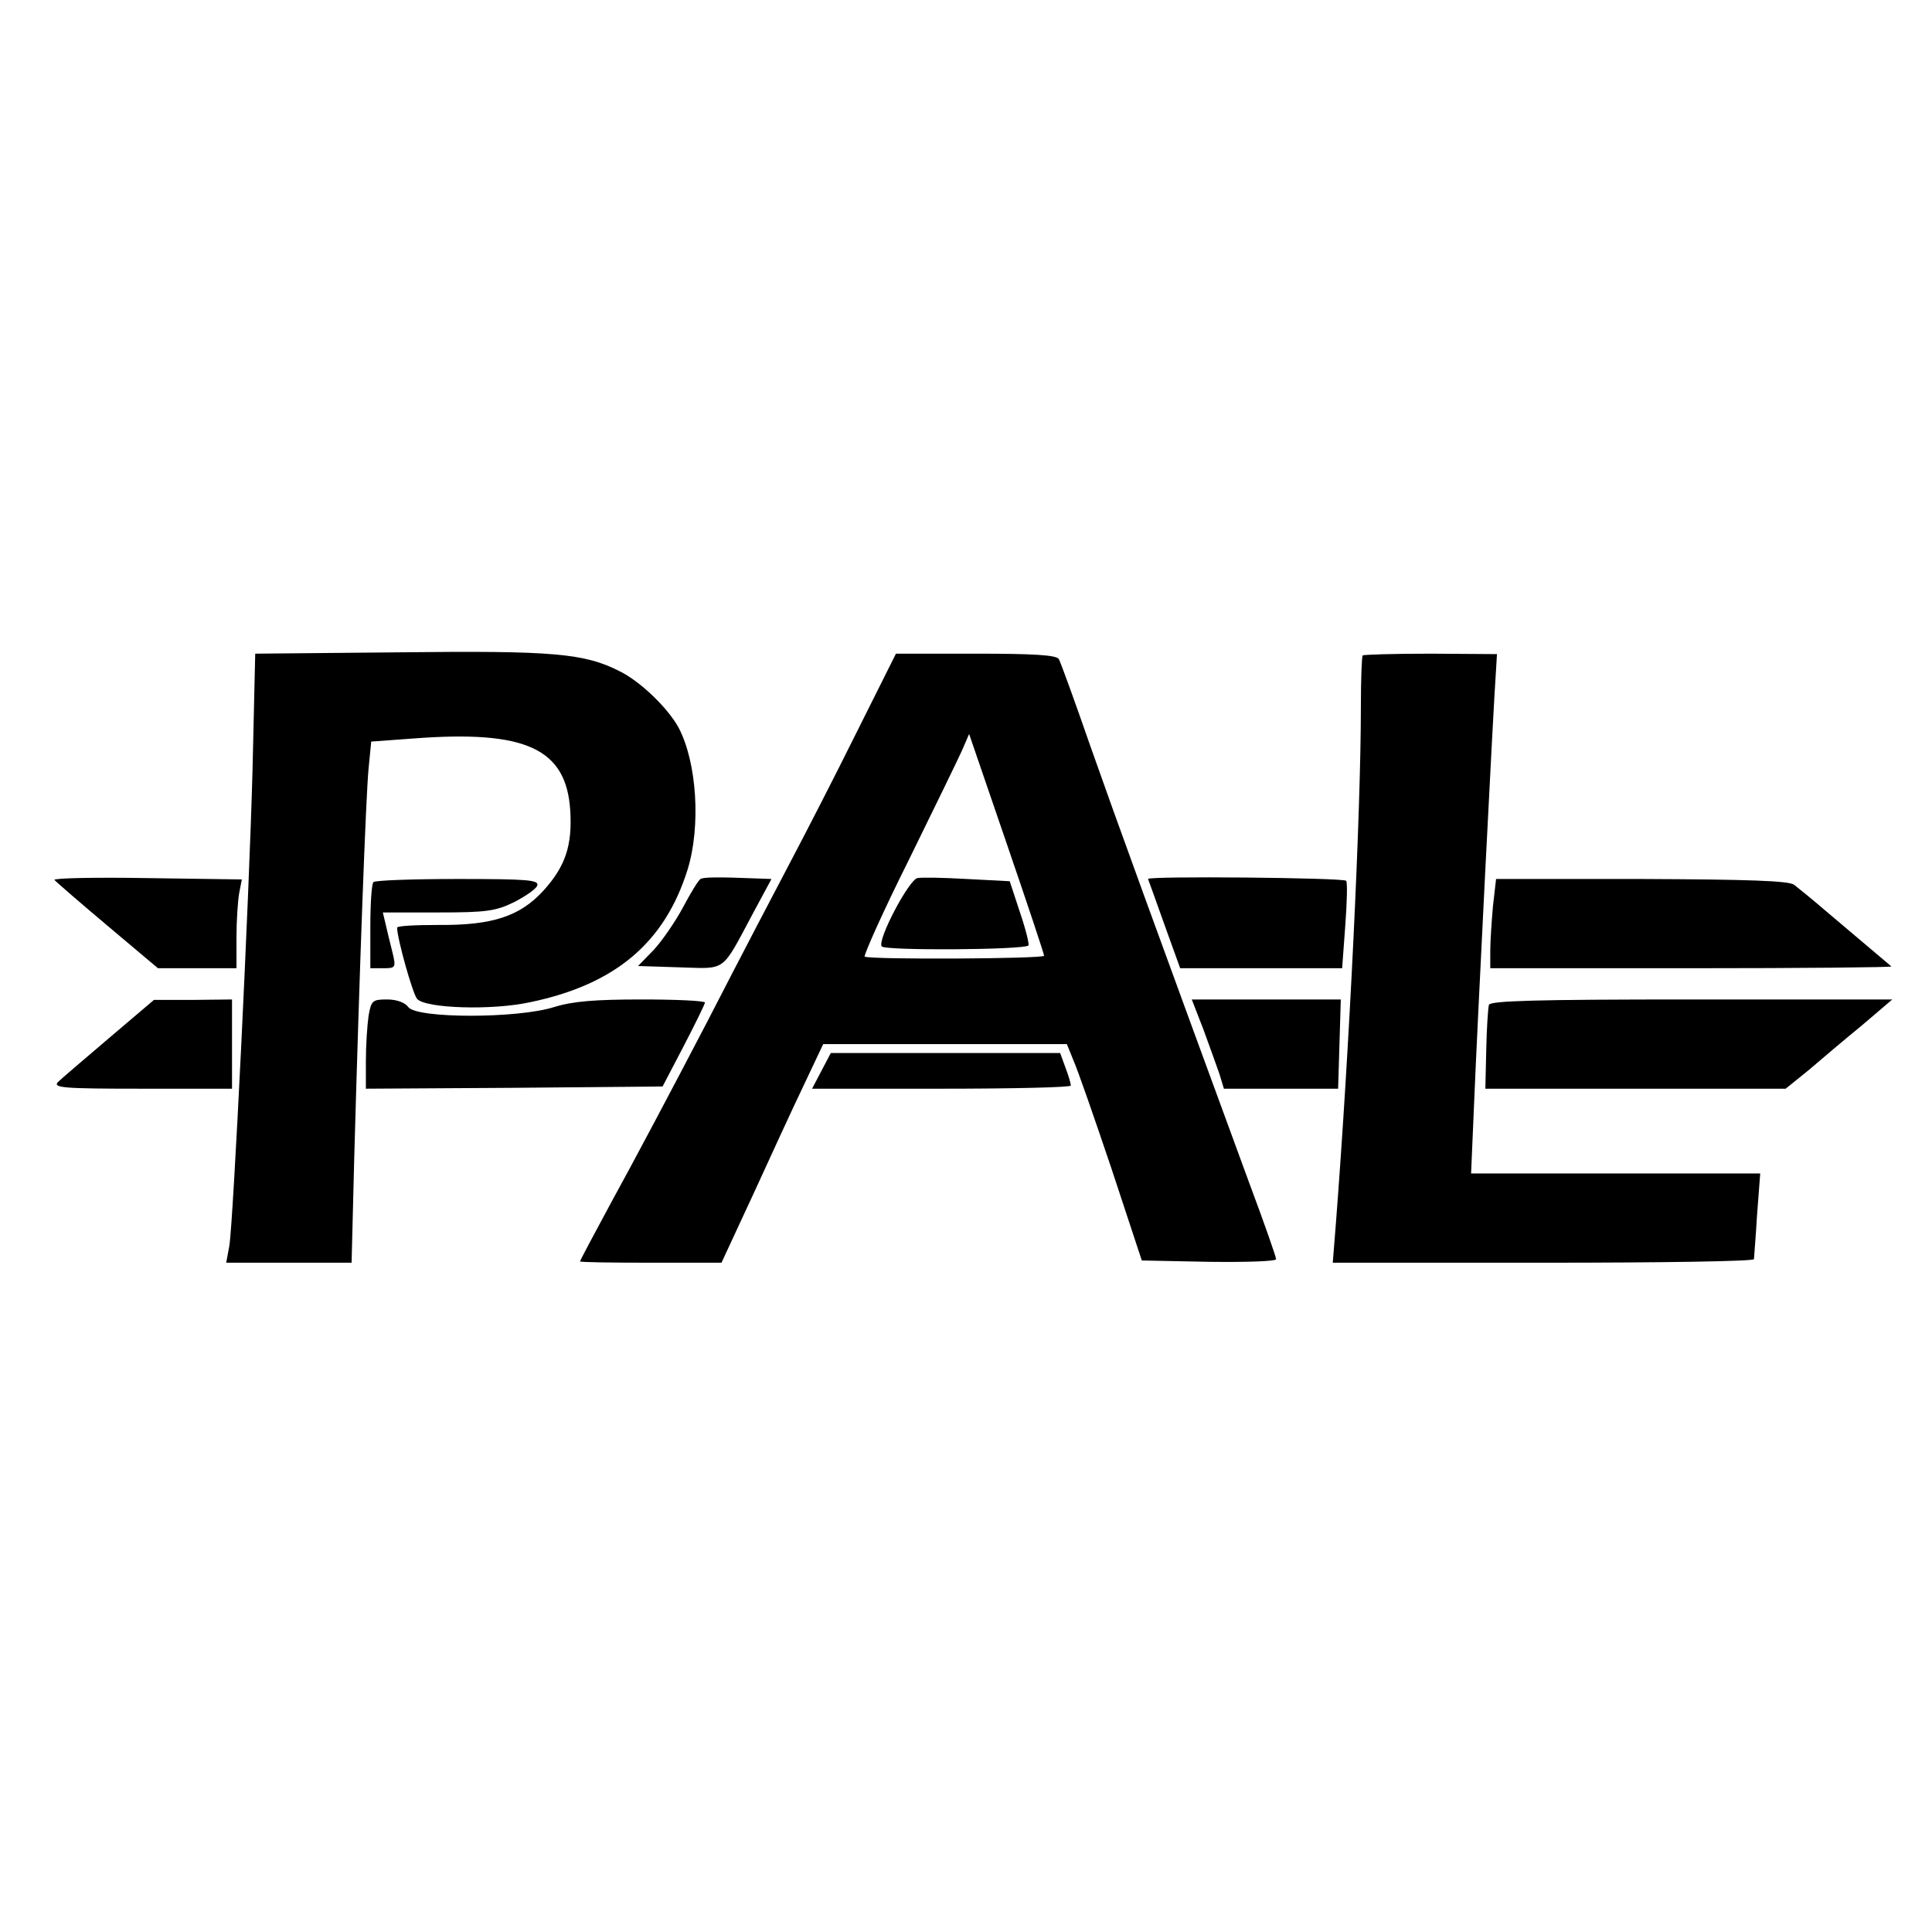
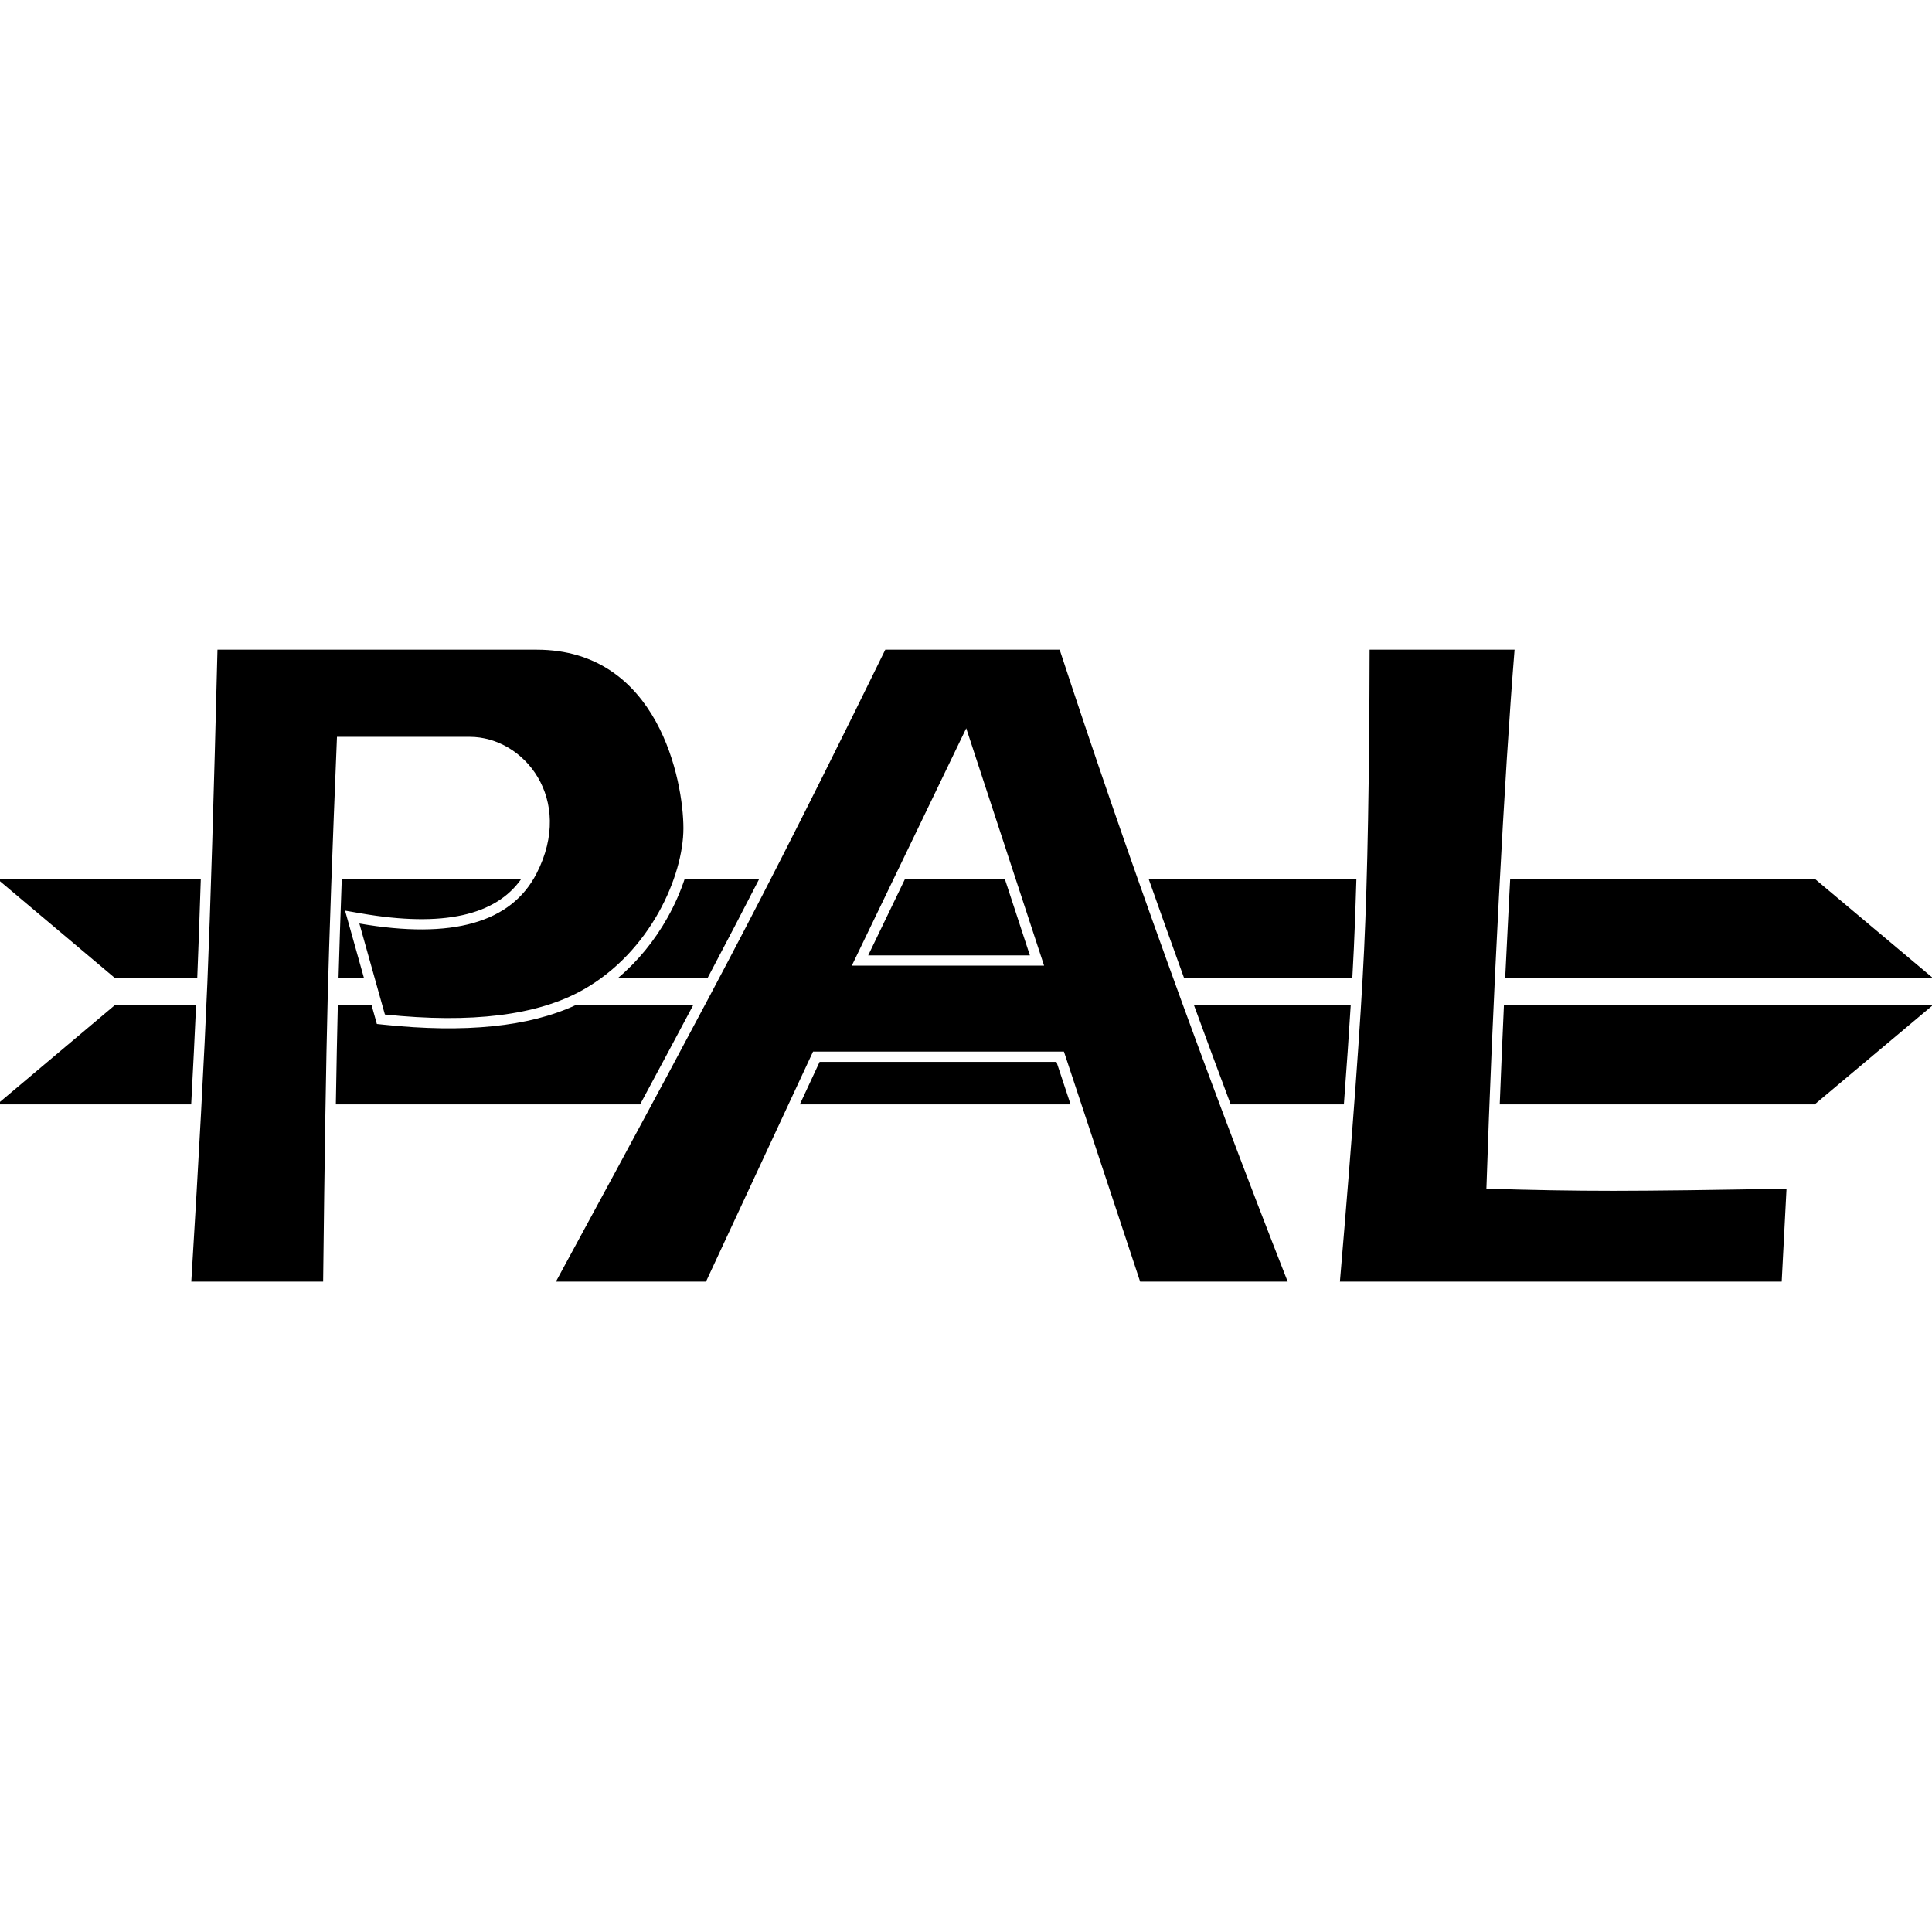
- <svg xmlns="http://www.w3.org/2000/svg" version="1.0" width="960pt" height="960pt" viewBox="0 0 433 433" preserveAspectRatio="xMidYMid meet">
-   <g transform="translate(0,433) scale(0.1,-0.1)" fill="#000000" stroke="none">
-     <path d="M566 2605 c-8 -297 -43 -1011 -52 -1067 l-7 -38 140 0 141 0 6 238 c12 429 26 806 32 869 l6 61 96 7 c251 19 341 -23 350 -161 5 -79 -11 -126 -60 -180 -53 -58 -115 -78 -235 -77 -51 0 -93 -2 -93 -6 0 -24 35 -149 45 -160 20 -21 167 -26 254 -7 191 40 301 134 352 297 30 97 21 240 -20 318 -24 44 -85 103 -131 126 -80 41 -149 47 -495 43 l-323 -3 -6 -260z" />
-     <path d="M1918 2685 c-49 -99 -114 -225 -143 -280 -29 -55 -115 -219 -190 -365 -76 -146 -171 -325 -212 -399 -40 -74 -73 -136 -73 -138 0 -2 71 -3 159 -3 l158 0 71 153 c38 83 89 194 113 244 l44 93 273 0 273 0 15 -37 c9 -20 47 -129 85 -242 l68 -206 151 -3 c82 -1 150 1 150 6 0 5 -27 82 -61 173 -207 564 -298 814 -355 976 -35 101 -67 189 -71 196 -6 9 -57 12 -186 12 l-179 0 -90 -180z m422 -497 c0 -7 -389 -9 -402 -2 -3 2 40 99 98 215 57 116 111 227 120 247 l16 37 84 -245 c46 -134 84 -248 84 -252z" />
-     <path d="M2056 2362 c-19 -4 -90 -138 -80 -153 6 -10 318 -8 329 2 2 3 -6 36 -19 74 l-23 70 -96 5 c-52 3 -102 4 -111 2z" />
-     <path d="M3054 2861 c-2 -2 -4 -54 -4 -115 0 -236 -26 -771 -56 -1158 l-7 -88 472 0 c259 0 471 3 472 8 0 4 4 49 7 100 l7 92 -324 0 -324 0 7 163 c6 150 43 887 49 967 l2 34 -148 1 c-82 0 -151 -2 -153 -4z" />
-     <path d="M122 2358 c2 -3 55 -49 118 -102 l114 -96 88 0 88 0 0 69 c0 38 3 82 6 99 l6 31 -211 3 c-116 2 -210 0 -209 -4z" />
-     <path d="M1570 2360 c-5 -3 -22 -31 -39 -63 -17 -32 -46 -74 -65 -95 l-36 -37 93 -3 c106 -3 93 -13 164 120 l42 78 -27 1 c-98 4 -125 3 -132 -1z" />
-     <path d="M2573 2360 c1 -3 18 -49 37 -103 l35 -97 182 0 181 0 7 95 c4 53 5 98 2 101 -7 7 -448 11 -444 4z" />
-     <path d="M837 2353 c-4 -3 -7 -48 -7 -100 l0 -93 29 0 c28 0 29 1 20 38 -5 20 -12 48 -15 62 l-6 25 124 0 c108 0 129 3 170 23 25 13 49 29 52 37 5 13 -22 15 -178 15 -100 0 -186 -3 -189 -7z" />
-     <path d="M3346 2299 c-3 -34 -6 -79 -6 -100 l0 -39 452 0 c248 0 449 2 447 4 -7 6 -92 78 -149 126 -29 25 -60 50 -69 57 -12 9 -101 12 -342 13 l-326 0 -7 -61z" />
-     <path d="M245 2004 c-55 -47 -107 -91 -115 -99 -12 -13 11 -15 188 -15 l202 0 0 100 0 100 -87 -1 -88 0 -100 -85z" />
-     <path d="M826 2053 c-3 -21 -6 -66 -6 -101 l0 -62 333 2 332 3 47 90 c26 50 47 93 48 98 0 4 -63 7 -141 7 -106 0 -155 -4 -197 -17 -82 -26 -308 -26 -327 0 -7 10 -26 17 -47 17 -33 0 -36 -2 -42 -37z" />
-     <path d="M2697 2023 c14 -38 30 -83 36 -100 l10 -33 128 0 128 0 3 100 3 100 -167 0 -167 0 26 -67z" />
-     <path d="M3337 2078 c-2 -7 -5 -52 -6 -100 l-2 -88 336 0 337 0 52 42 c28 24 81 69 119 100 l68 58 -450 0 c-350 0 -450 -3 -454 -12z" />
-     <path d="M1841 1930 l-21 -40 290 0 c160 0 290 3 290 7 0 4 -5 22 -12 40 l-12 33 -257 0 -257 0 -21 -40z" />
-   </g>
+ <svg xmlns="http://www.w3.org/2000/svg" height="960" viewBox="0 0 960 960" width="960">
+   <path d="m266.651 322.827c60.554 0 72.936 65.287 72.936 88.749s-16.239 61.369-50.009 80.321c-22.513 12.635-55.289 16.701-98.327 12.197l-12.686-45.203c46.128 7.968 75.489-.346 88.085-24.94 18.894-36.892-6.295-67.818-33.251-67.818h-65.961c-2.286 55.471-3.828 98.898-4.624 130.279-.797 31.381-1.545 78.186-2.247 140.415h-65.517c3.799-62.267 6.462-111.824 7.989-148.672 1.527-36.847 3.202-91.957 5.025-165.328zm259.892 0c16.577 50.536 34.453 102.375 53.627 155.517s39.064 105.969 59.668 158.483h-73.311l-37.864-114.294h-124.664l-53.196 114.294h-74.568c42.021-77.304 73.168-135.405 93.441-174.301 11.749-22.542 24.551-47.661 38.405-75.355l1.635-3.27c9.564-19.145 19.624-39.503 30.18-61.074zm226.034 0c-2.549 31.517-5.141 72.509-7.778 122.978s-4.708 98.745-6.214 144.828c22.124.718 42.955 1.078 62.493 1.078l1.246-0c19.511-.015 47.976-.374 85.393-1.077l-2.394 46.194h-219.532c6.334-74.157 10.348-129.239 12.04-165.245 1.692-36.006 2.598-85.591 2.717-148.755zm207.921 176.565-58.795 49.38-156.493.002c.628-16.199 1.324-32.66 2.087-49.381zm-289.326-0c-.893 14.467-2.028 30.927-3.406 49.379l-56.235.002c-6.162-16.43-12.255-32.89-18.279-49.38zm-614.042 0 40.304.001c-.654 14.688-1.467 31.148-2.437 49.379l-96.499 0zm287.343-.001c-7.858 14.79-16.662 31.25-26.412 49.381l-151.185 0c.319-19.234.647-35.694.983-49.379l16.759-0 1.705 6.075.936 3.335 3.458.362c40.417 4.229 72.215 1.037 95.408-9.772zm180.49 28.24 7.004 21.141h-134.541l9.841-21.141zm-425.186-91.008c-.611 18.989-1.201 35.449-1.77 49.381l-40.877-0-58.632-49.38zm159.325.001c-12.766 18.313-38.987 24.271-79.662 17.245l-7.984-1.379 2.182 7.774 7.224 25.739-12.649.001c.403-14.313.939-30.77 1.608-49.38zm81.147-.001 37.065.001c-4.178 8.142-8.238 15.993-12.178 23.554-4.081 7.829-8.602 16.437-13.566 25.826l-44.558.001c9.92-8.325 18.256-18.587 24.703-30.092 3.53-6.301 6.399-12.839 8.535-19.29zm410.158 0 151.295.001 58.795 49.38-212.579 0c.623-13.154 1.286-26.466 1.99-39.934.167-3.187.333-6.336.499-9.448zm-179.695 0 103.279 0c-.358 12.72-.782 24.293-1.272 34.721-.215 4.576-.468 9.462-.758 14.658l-83.581.001c-1.134-3.127-2.265-6.255-3.394-9.383-4.84-13.415-9.598-26.748-14.273-39.997zm-90.596-74.75-56.855 117.955h95.54zm19.131 74.75 12.499 38.107h-80.352l18.367-38.107z" fill-rule="evenodd" />
</svg>
